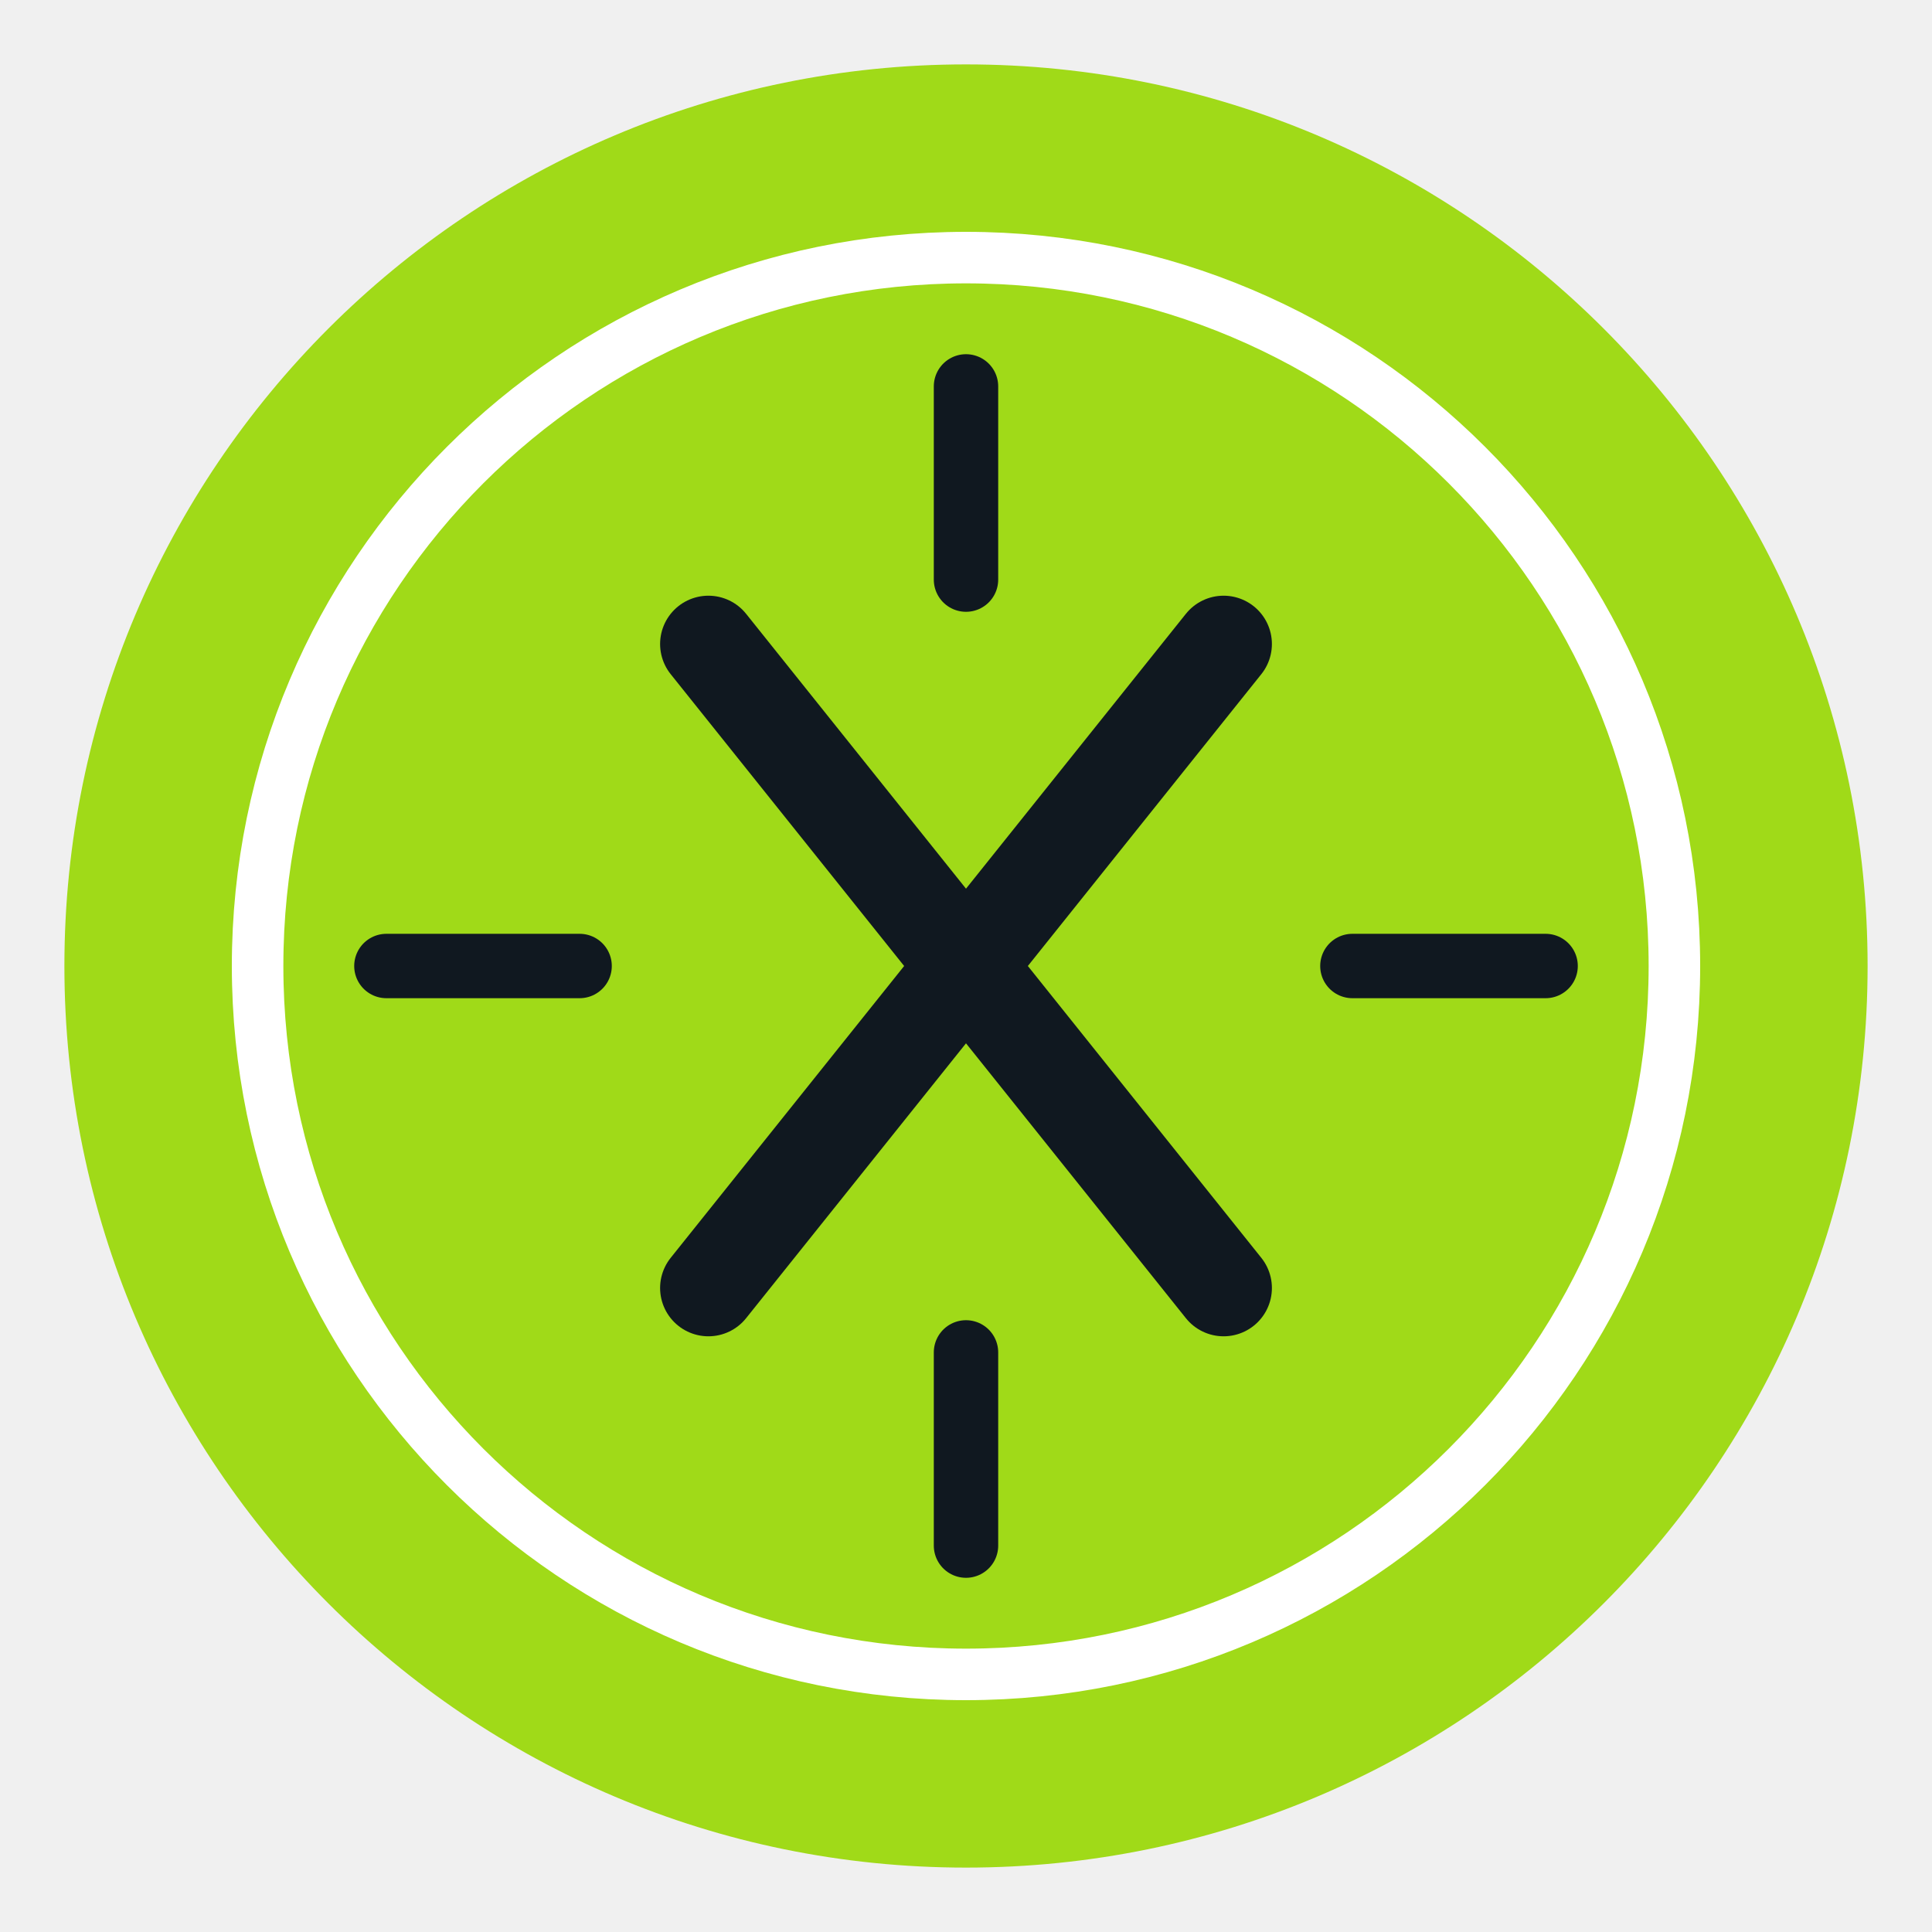
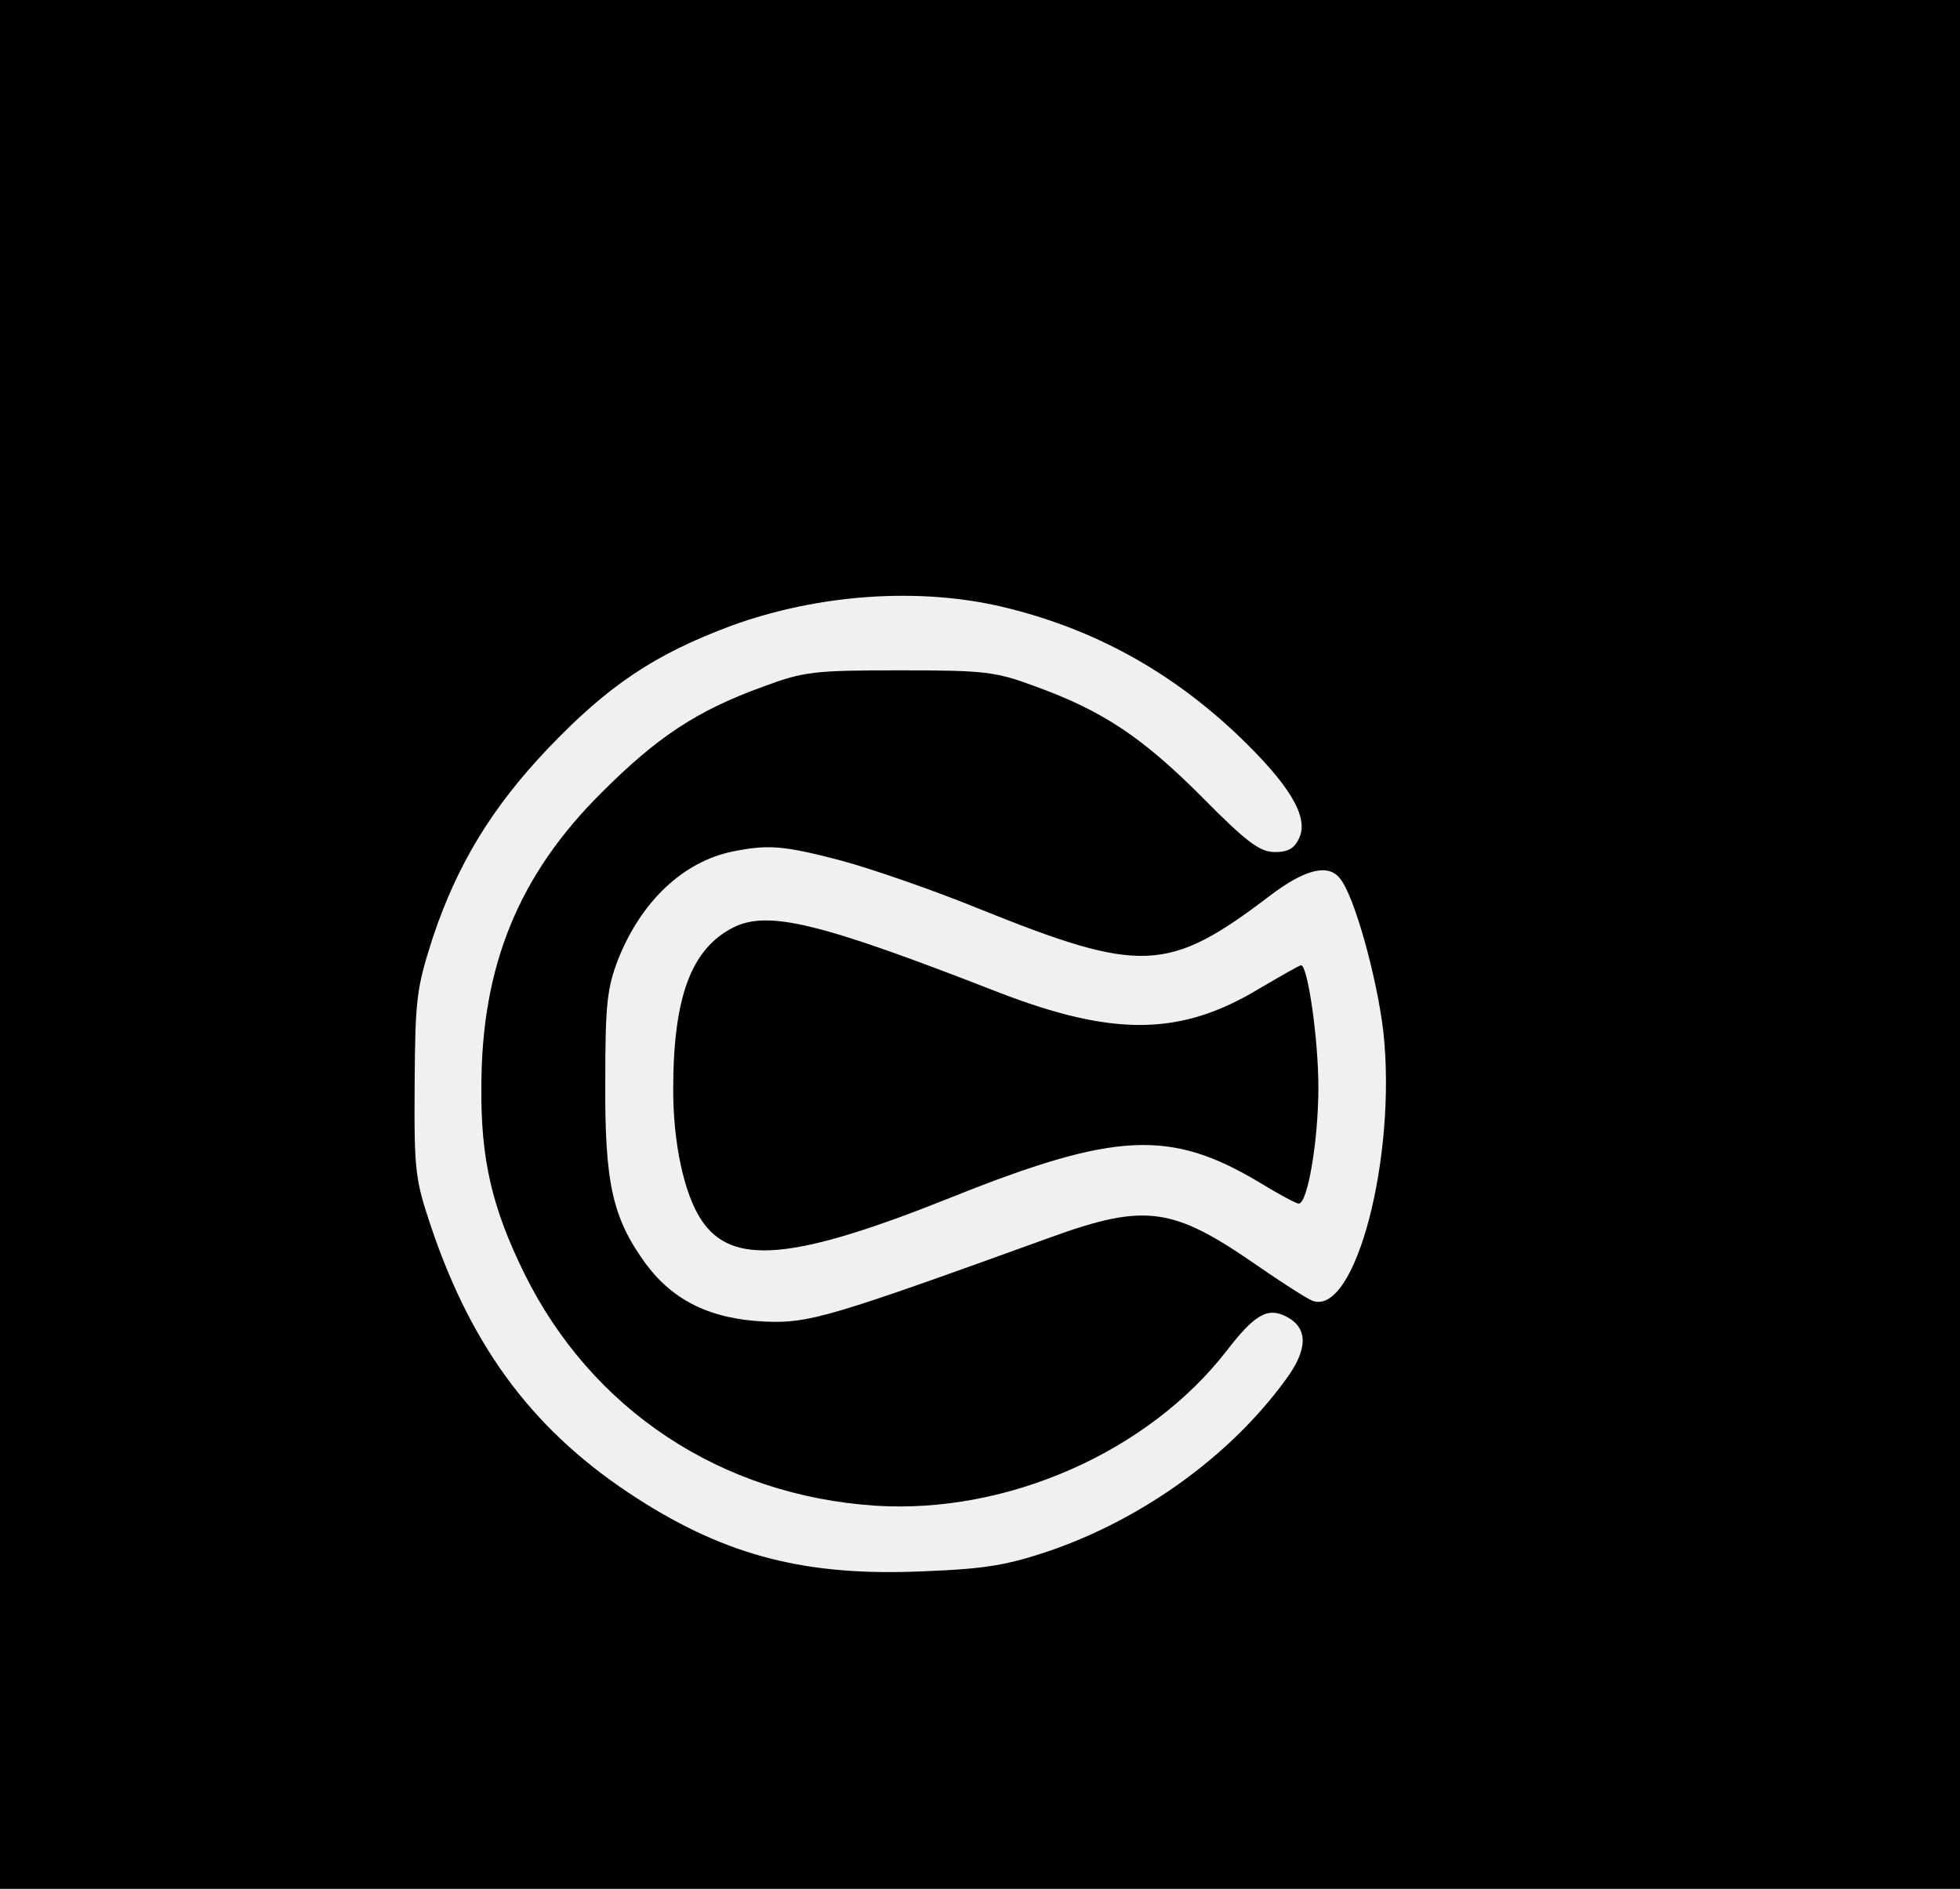
- <svg xmlns="http://www.w3.org/2000/svg" width="300" height="300" viewBox="0 0 300 300" fill="none">
-   <circle cx="150" cy="150" r="140" fill="#97d700" opacity="0.9" />
-   <circle cx="150" cy="150" r="110" stroke="#FFFFFF" stroke-width="8" />
-   <path d="M110 100L190 200M190 100L110 200" stroke="#101820" stroke-width="15" stroke-linecap="round" stroke-linejoin="round" />
-   <path d="M60 150H90M210 150H240" stroke="#101820" stroke-width="10" stroke-linecap="round" />
-   <path d="M150 60V90M150 210V240" stroke="#101820" stroke-width="10" stroke-linecap="round" />
+ <svg xmlns="http://www.w3.org/2000/svg" version="1.0" width="329pt" height="317pt" viewBox="0 0 329 317" preserveAspectRatio="xMidYMid meet">
+   <g transform="translate(0,317) scale(0.1,-0.1)" fill="#000000" stroke="none">
+     <path d="M0 1585 l0 -1585 1645 0 1645 0 0 1585 0 1585 -1645 0 -1645 0 0 -1585z m1685 566 c150 -36 279 -107 392 -214 88 -84 120 -138 104 -173 -8 -18 -19 -24 -41 -24 -25 0 -47 16 -123 93 -100 100 -166 144 -279 185 -67 25 -85 27 -228 27 -143 0 -161 -2 -228 -27 -111 -40 -178 -84 -272 -178 -140 -139 -202 -292 -202 -495 -1 -121 18 -202 72 -312 113 -229 330 -373 590 -390 222 -14 458 91 589 260 47 61 69 74 101 57 36 -19 36 -55 -3 -107 -93 -127 -238 -231 -393 -285 -71 -24 -107 -31 -213 -35 -196 -9 -330 25 -481 122 -170 109 -276 248 -346 455 -27 80 -29 94 -28 240 1 145 3 161 31 248 41 122 99 217 192 315 102 107 180 159 309 207 146 53 315 65 457 31z m-274 -425 c52 -14 156 -50 232 -81 273 -110 318 -108 489 22 58 44 97 54 117 29 24 -28 62 -165 73 -257 23 -210 -47 -479 -119 -452 -10 4 -52 31 -94 60 -140 97 -186 104 -344 47 -373 -135 -407 -145 -480 -142 -92 4 -155 35 -201 97 -56 77 -69 135 -68 306 0 130 3 157 22 206 39 97 109 163 192 180 60 12 85 10 181 -15z" />
+     <path d="M1230 1613 c-70 -36 -100 -117 -100 -272 0 -89 18 -174 47 -218 51 -78 154 -69 421 38 275 110 367 114 517 24 31 -19 61 -35 65 -35 15 0 33 106 33 195 0 82 -18 205 -29 205 -3 0 -34 -18 -70 -39 -132 -80 -245 -81 -439 -6 -300 117 -386 138 -445 108z" />
+   </g>
</svg>
